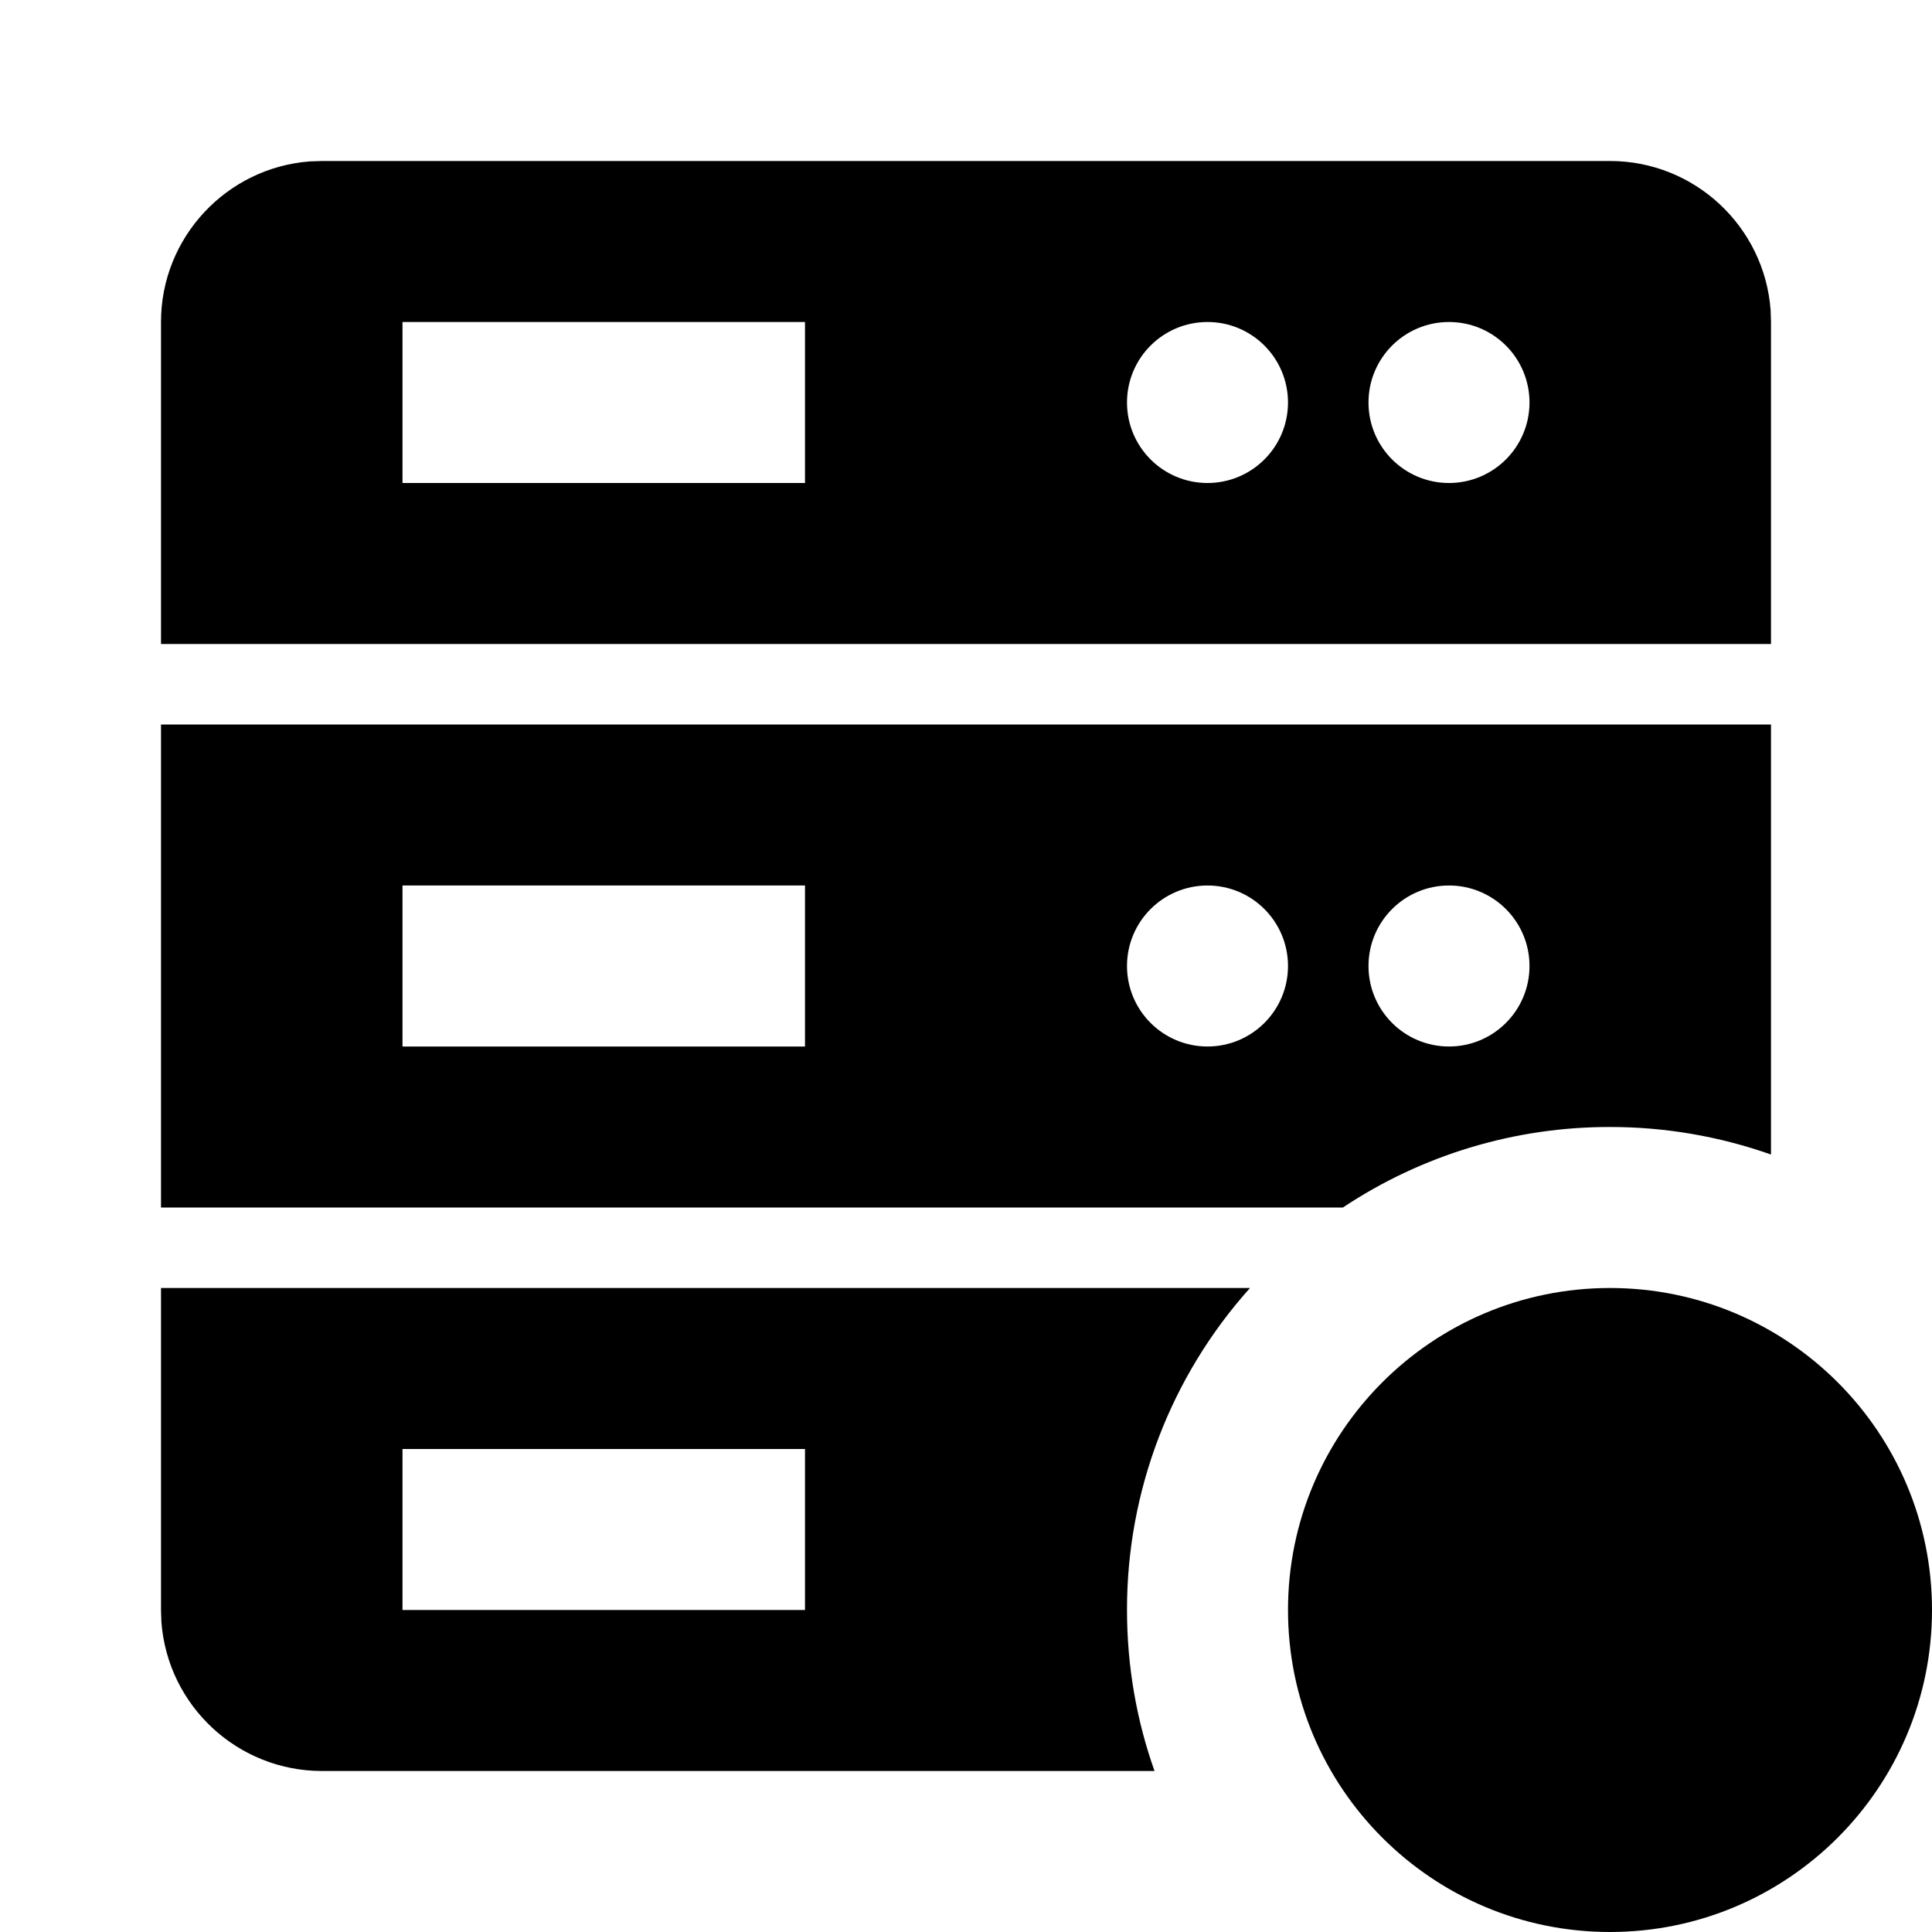
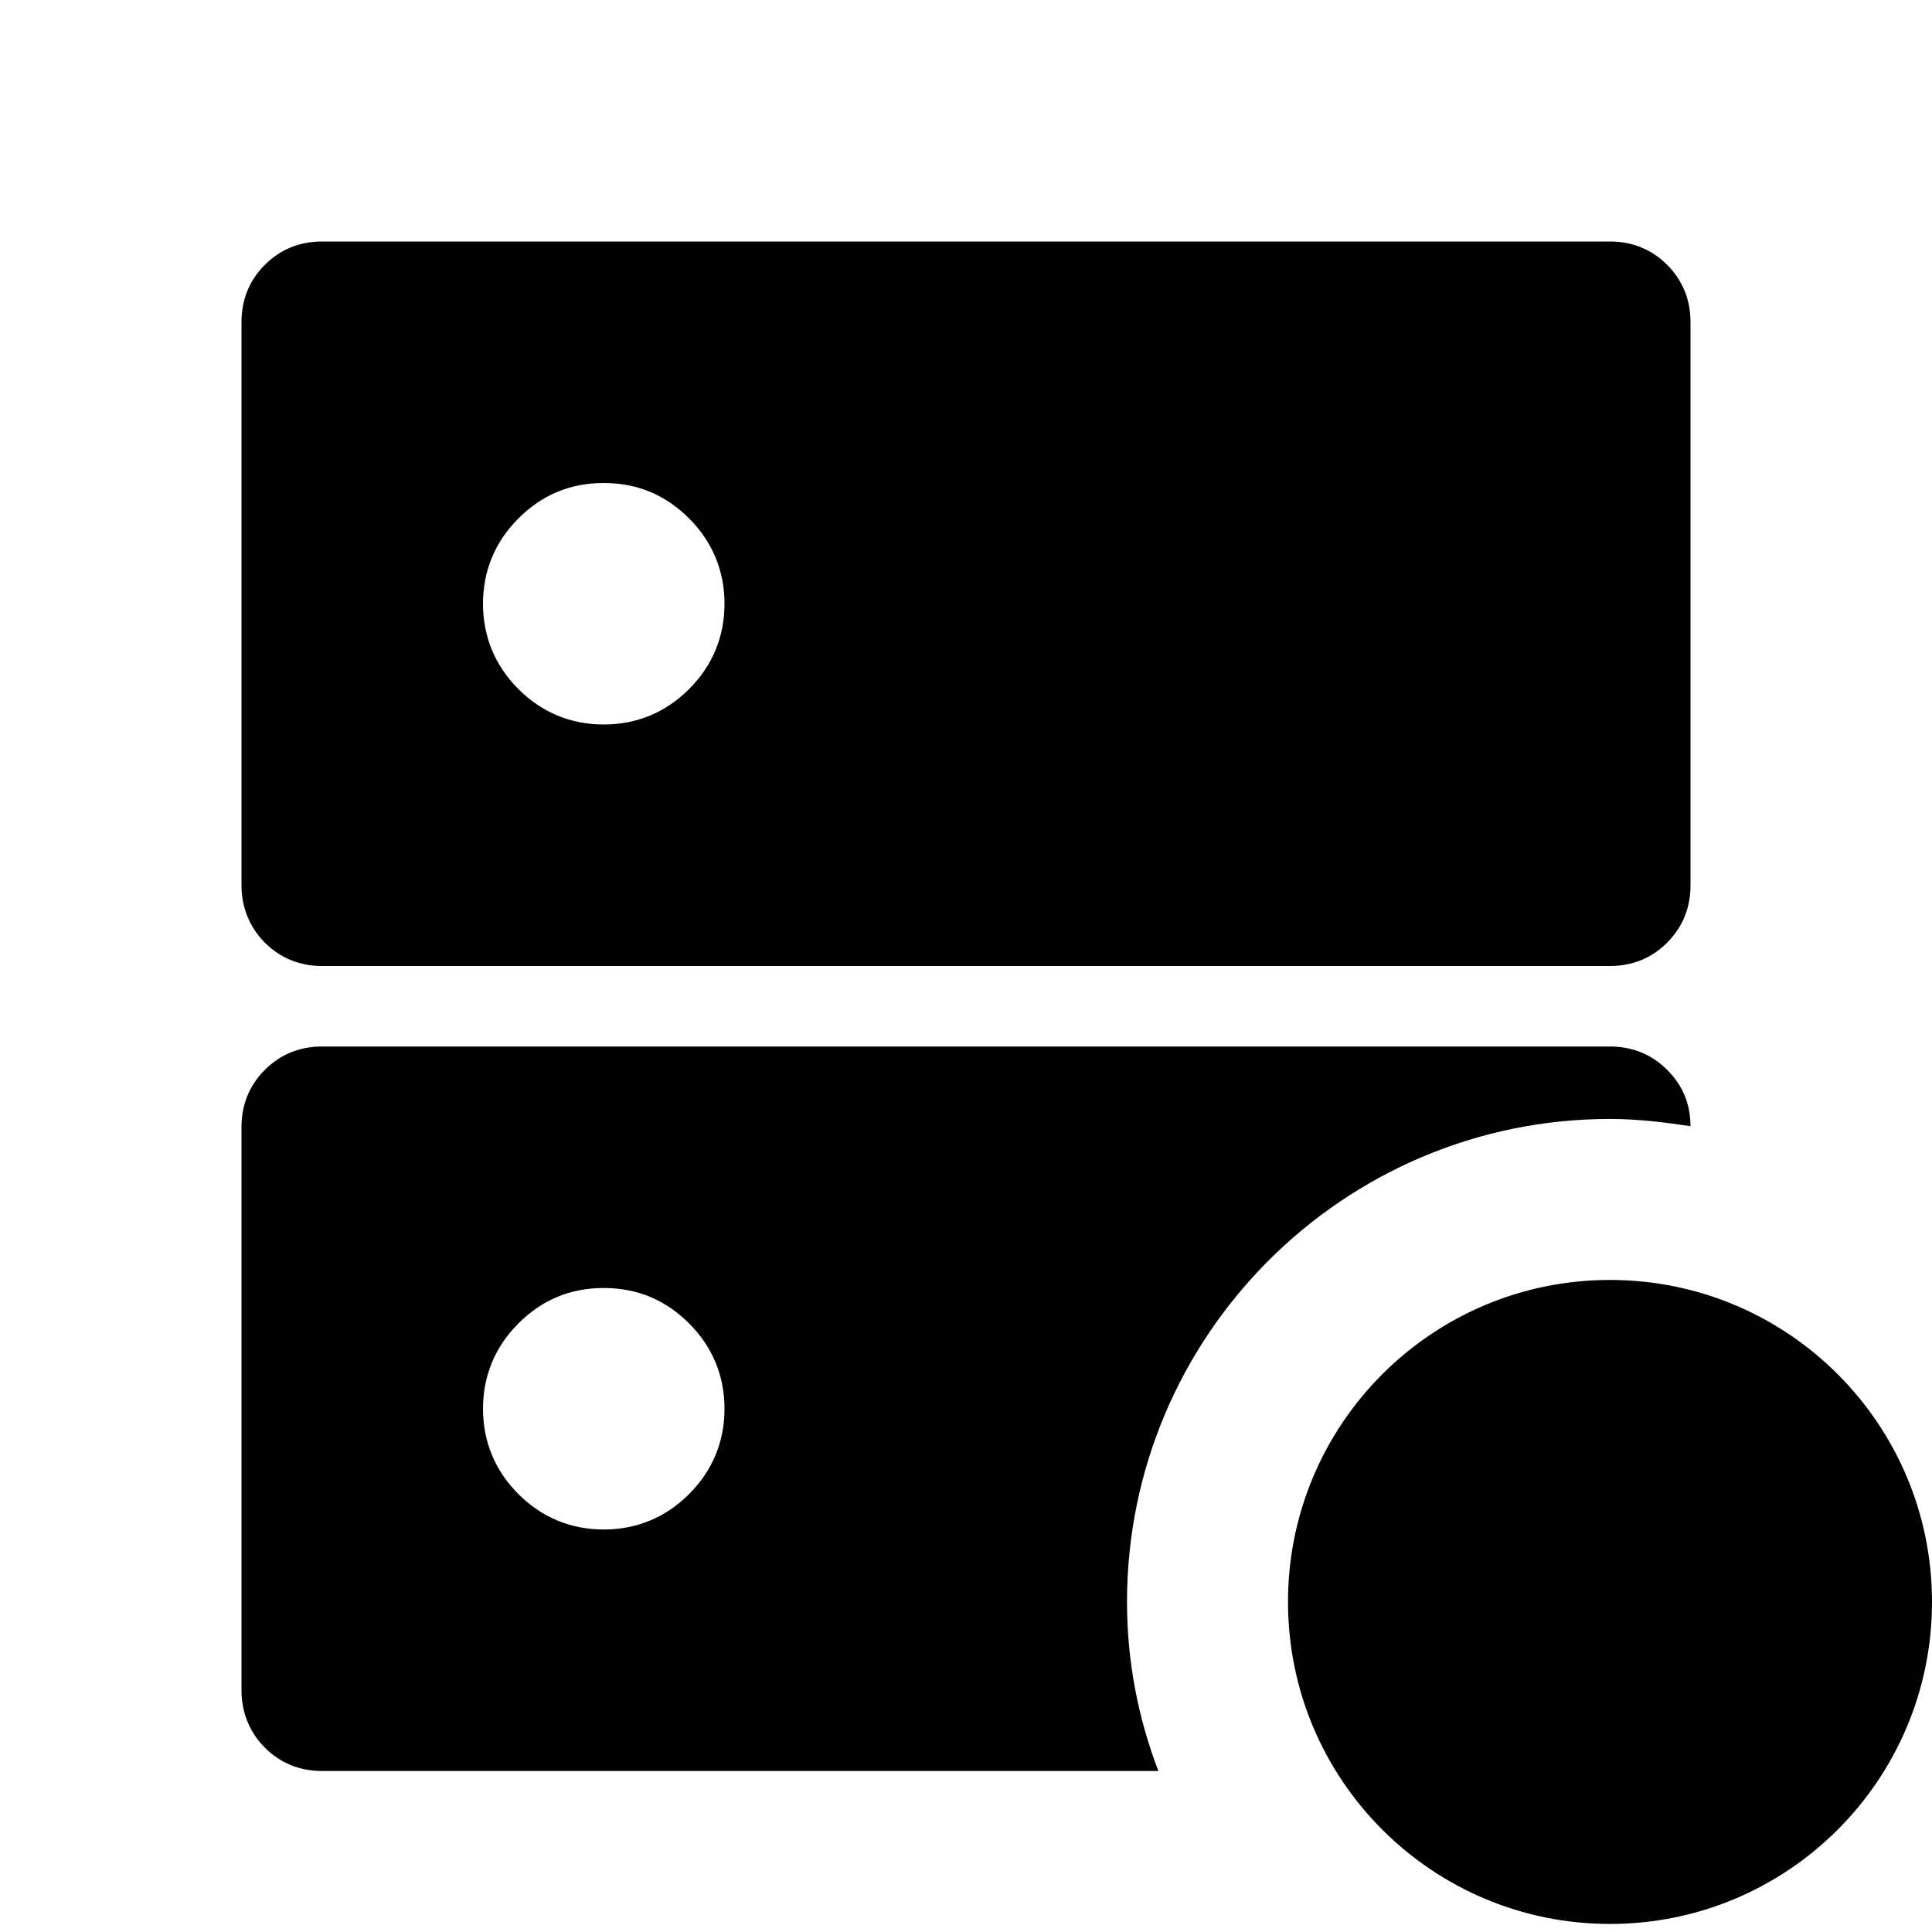
- <svg xmlns="http://www.w3.org/2000/svg" width="24" height="24">
-   <path d="M20 16a4 4 0 110 8 4 4 0 010-8zm-4.472 0A5.978 5.978 0 0014 20c0 .702.12 1.375.342 2H3.999a2.002 2.002 0 01-1.994-1.85L2 20v-4h13.528zm-5.529 2H5v2h5v-2zM22 9v5.342A5.99 5.99 0 0020 14a5.972 5.972 0 00-3.318 1H2V9h20zm-12 2H5v2h5v-2zm5 0a1 1 0 100 2 1 1 0 000-2zm3 0a1 1 0 100 2 1 1 0 000-2zm2-9c1.053 0 1.918.817 1.995 1.85L22 4v4H2V4c0-1.053.817-1.918 1.85-1.995L4 2h16zM10 4H5v2h5V4zm5 0a1 1 0 100 2 1 1 0 000-2zm3 0a1 1 0 100 2 1 1 0 000-2z" />
+ <svg xmlns="http://www.w3.org/2000/svg" viewBox="0 0 24 24">
+   <path d="M20,15.9c2.21,0,4,1.79,4,4s-1.79,4-4,4-4-1.79-4-4,1.79-4,4-4ZM4,12h16c.28,0,.52-.1.71-.29s.29-.43.29-.71v-7c0-.28-.1-.52-.29-.71s-.43-.29-.71-.29H4c-.28,0-.52.1-.71.29s-.29.43-.29.71v7c0,.27.1.52.29.71s.43.29.71.29ZM6.44,6.44c.29-.29.64-.44,1.06-.44s.77.15,1.06.44.44.65.44,1.06-.15.77-.44,1.06-.65.44-1.06.44-.77-.15-1.06-.44-.44-.65-.44-1.06.15-.77.44-1.06ZM14,19.9c0-3.31,2.69-6,6-6,.34,0,.67.04,1,.09,0-.28-.1-.51-.29-.7s-.43-.29-.71-.29H4c-.28,0-.52.1-.71.29s-.29.43-.29.71v7c0,.27.1.52.29.71.19.19.43.29.71.29h10.39c-.25-.65-.39-1.36-.39-2.1ZM8.56,18.56c-.29.29-.65.44-1.06.44s-.77-.15-1.06-.44-.44-.65-.44-1.06.15-.77.44-1.06.64-.44,1.06-.44.77.15,1.06.44.44.65.44,1.06-.15.77-.44,1.06Z" />
</svg>
